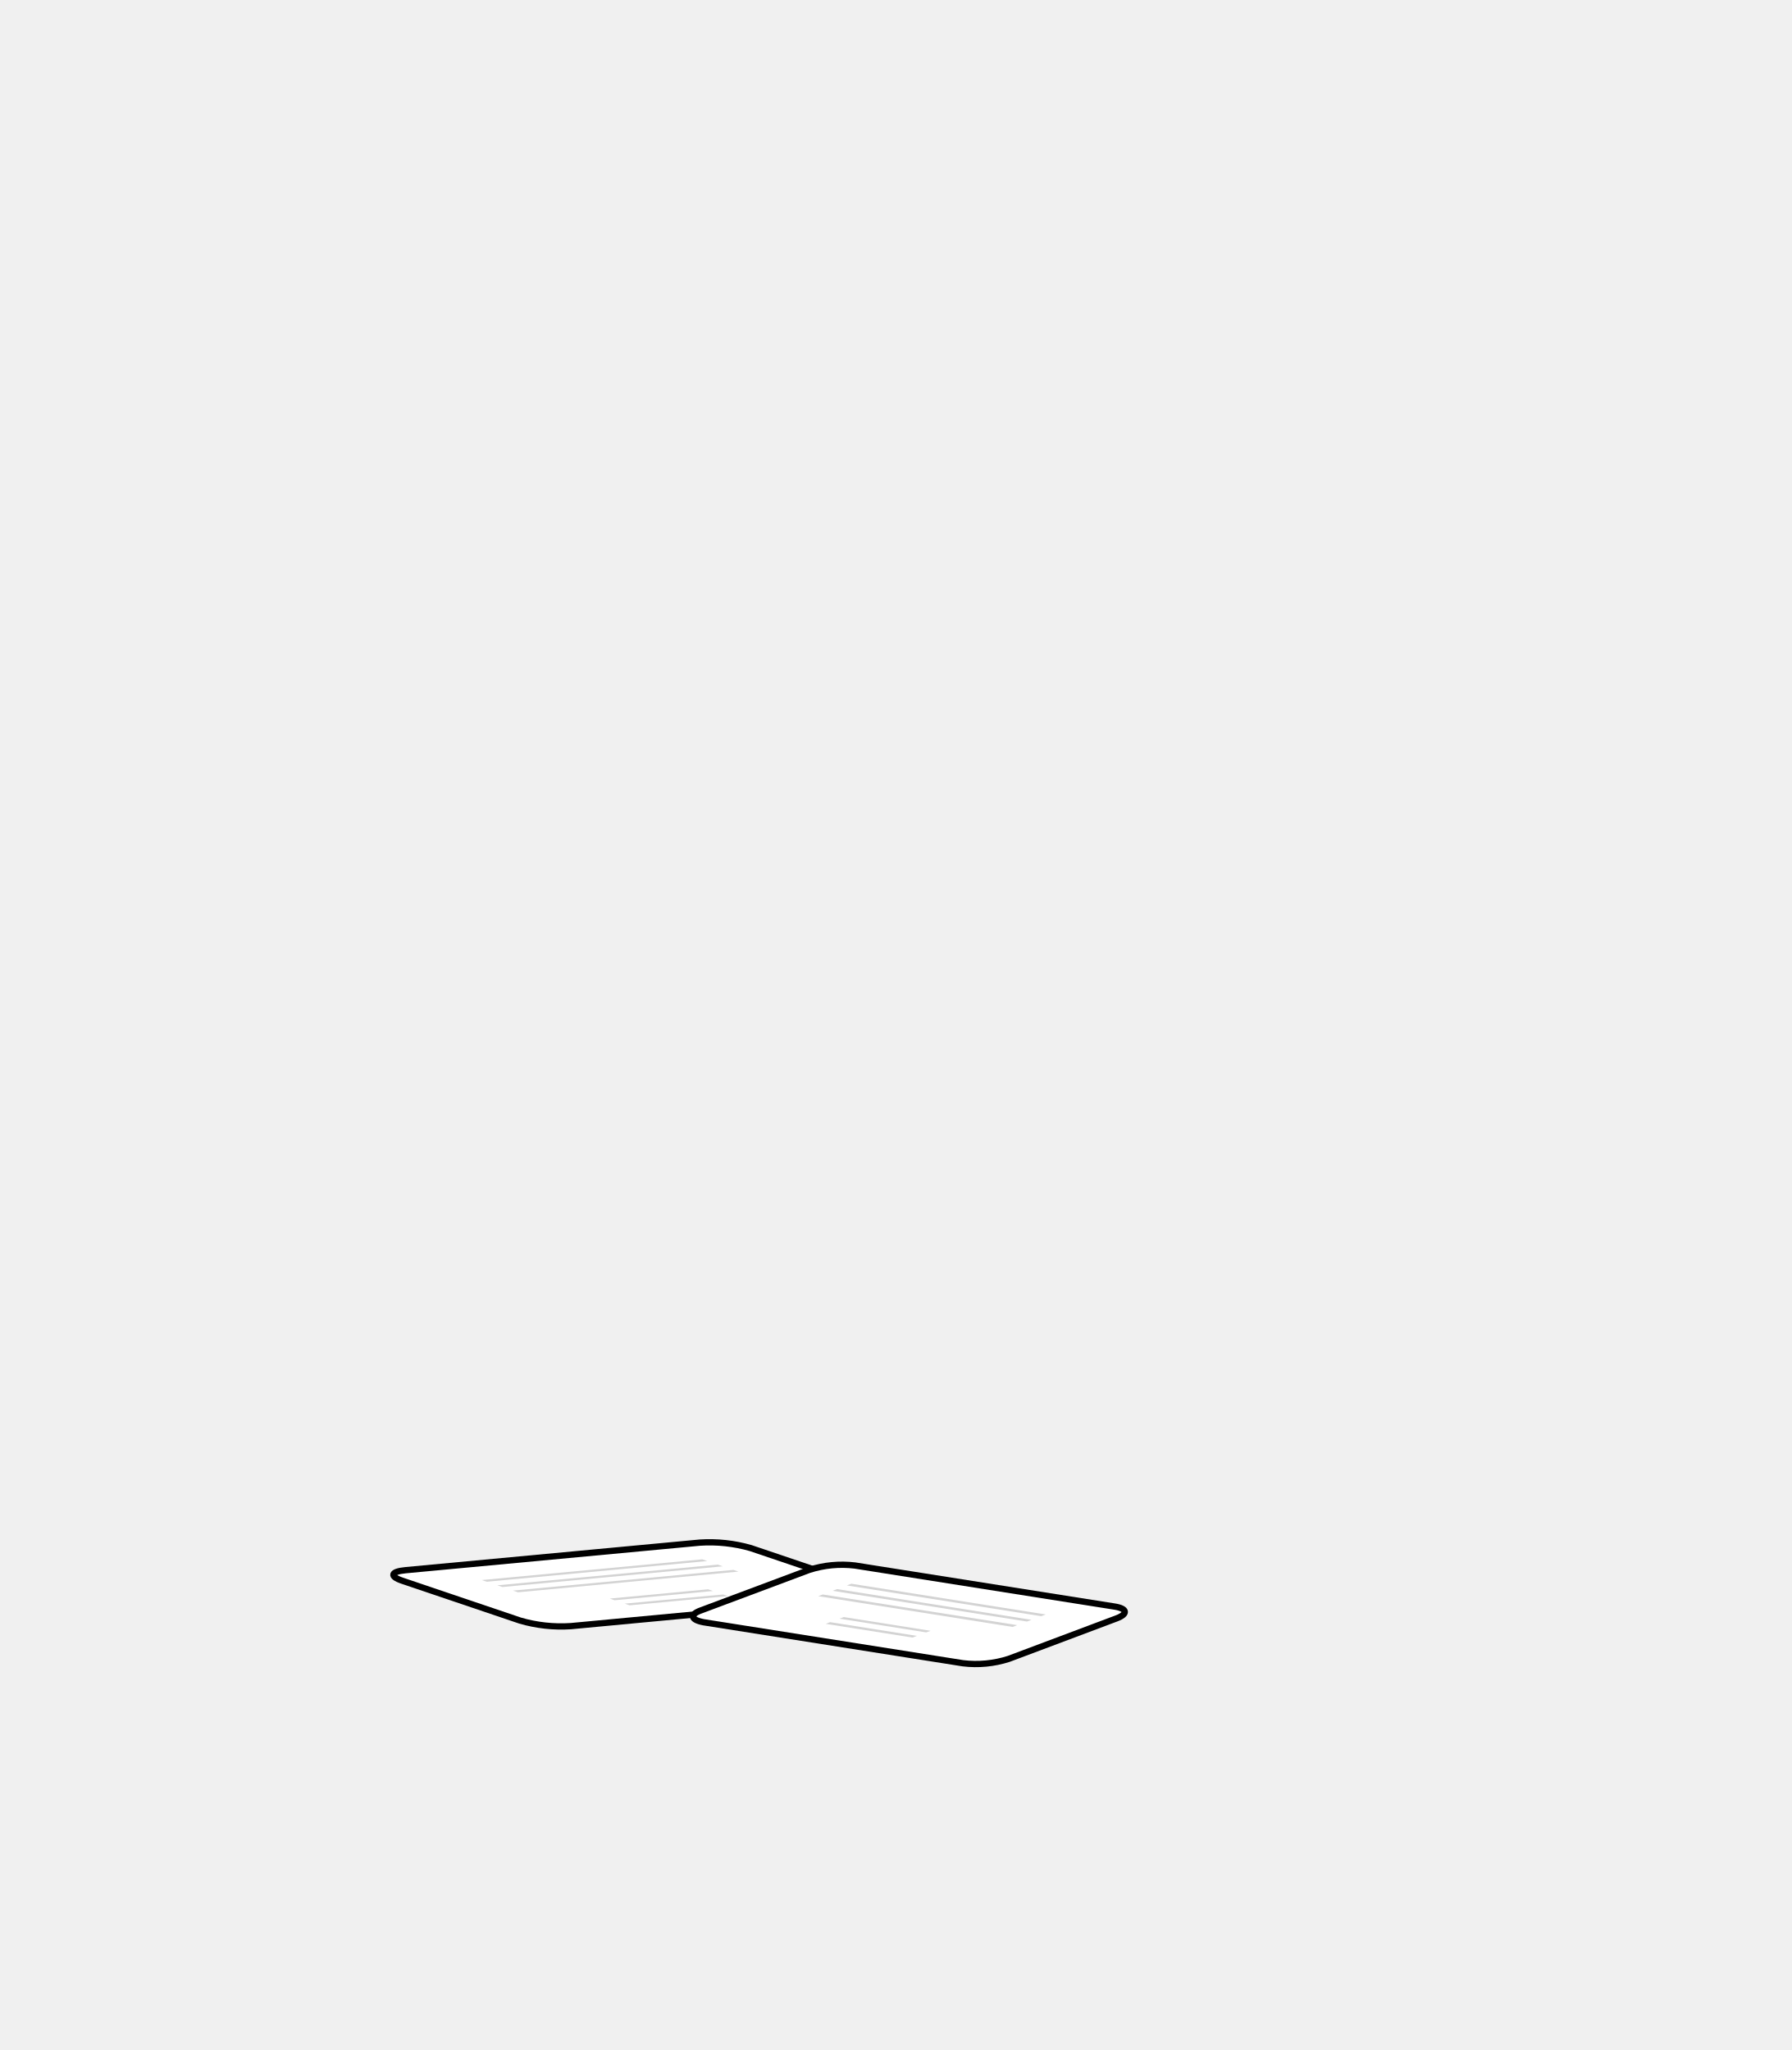
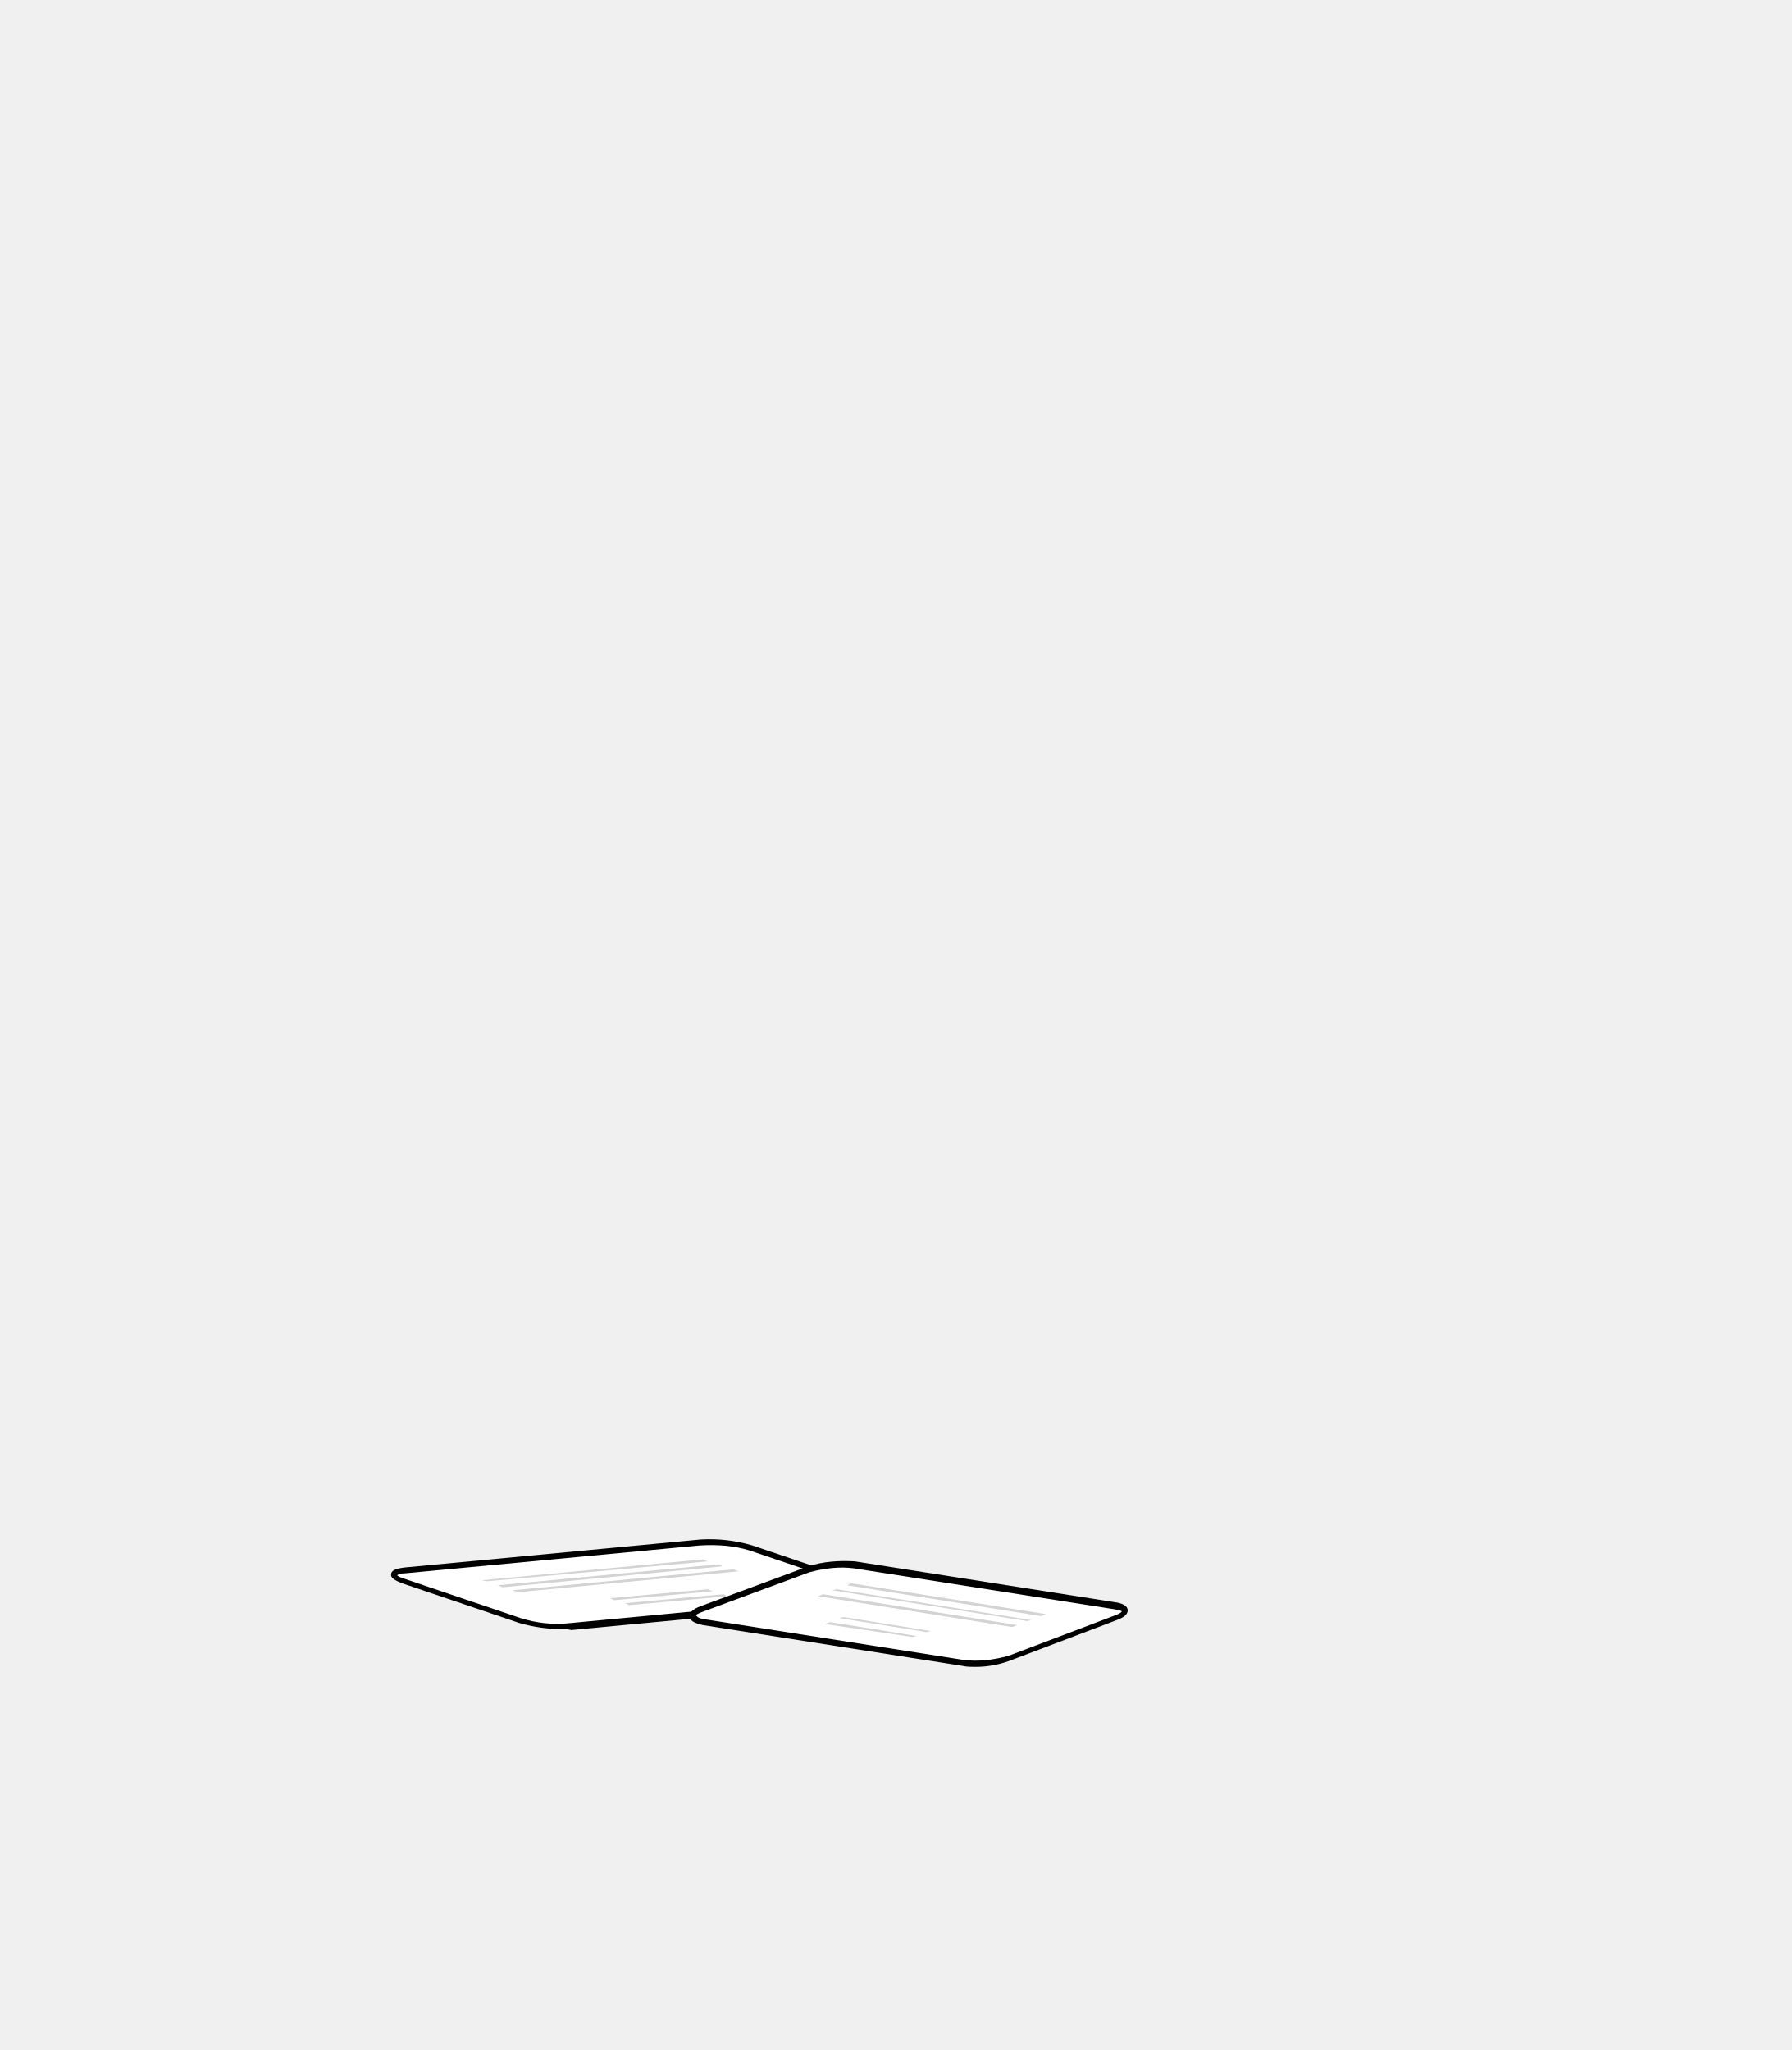
- <svg xmlns="http://www.w3.org/2000/svg" width="180" height="205.98" viewBox="0 0 180 205.98">
-   <defs>
-     <style>.a,.c{fill:#fff;stroke:#000;stroke-miterlimit:10;}.a{stroke-width:0.63px;}.b{fill:#d3d3d3;}.c{stroke-width:0.63px;}</style>
-   </defs>
-   <path class="a" d="M86.91,160.61l-29.55,2.78a14.7,14.7,0,0,1-5.12-.56l-11.82-4c-1.32-.44-1.18-.92.32-1.06L70.3,155a14.94,14.94,0,0,1,5.12.55l11.82,4C88.56,160,88.41,160.47,86.91,160.61Z" />
-   <polygon class="b" points="71.05 156.85 48.91 158.93 48.4 158.76 70.55 156.68 71.05 156.85" />
-   <polygon class="b" points="72.62 157.38 50.47 159.46 49.96 159.29 72.11 157.21 72.62 157.38" />
-   <polygon class="b" points="74.19 157.91 52.04 159.99 51.53 159.82 73.68 157.74 74.19 157.91" />
-   <polygon class="b" points="71.63 159.86 61.74 160.79 61.26 160.62 71.14 159.69 71.63 159.86" />
-   <polygon class="b" points="73.13 160.37 63.25 161.3 62.76 161.13 72.65 160.21 73.13 160.37" />
-   <path class="c" d="M70.68,163l26.06,4.12a10.79,10.79,0,0,0,4.6-.44l10.81-4.06c1.21-.45,1.12-1-.2-1.2l-26.06-4.12a10.79,10.79,0,0,0-4.6.44l-10.82,4.05C69.26,162.21,69.36,162.75,70.68,163Z" />
-   <polygon class="b" points="85.07 159.3 104.6 162.39 105.06 162.22 85.53 159.13 85.07 159.3" />
-   <polygon class="b" points="83.64 159.84 103.17 162.93 103.63 162.76 84.1 159.67 83.64 159.84" />
-   <polygon class="b" points="82.2 160.38 101.73 163.47 102.19 163.29 82.66 160.21 82.2 160.38" />
-   <polygon class="b" points="84.33 162.64 93.05 164.02 93.49 163.86 84.77 162.48 84.33 162.64" />
-   <polygon class="b" points="82.95 163.16 91.67 164.54 92.11 164.37 83.39 162.99 82.95 163.16" />
+ <svg xmlns="http://www.w3.org/2000/svg" version="1.1" id="Layer_1" x="0px" y="0px" viewBox="0 0 180 206" style="enable-background:new 0 0 180 206;" xml:space="preserve">
+   <style type="text/css">
+ 	.st0{fill:#FFFFFF;}
+ 	.st1{fill:#D3D3D3;}
+ </style>
+   <g>
+     <path class="st0" d="M86.9,160.6l-29.5,2.8c-1.7,0.1-3.5-0.1-5.1-0.6l-11.8-4c-1.3-0.4-1.2-0.9,0.3-1.1l29.6-2.8   c1.7-0.1,3.5,0.1,5.1,0.6l11.8,4C88.6,160,88.4,160.5,86.9,160.6z" />
+     <path d="M56.4,163.7c-1.4,0-2.8-0.2-4.2-0.6l-11.8-4c-0.5-0.2-1.2-0.5-1.1-0.9c0-0.4,0.5-0.6,1.5-0.7l29.6-2.8   c1.8-0.1,3.5,0.1,5.2,0.6l11.8,4c0.5,0.2,1.2,0.5,1.1,1c0,0.4-0.5,0.6-1.5,0.7l-29.6,2.8C57,163.7,56.7,163.7,56.4,163.7z    M39.9,158.3c0.1,0.1,0.3,0.2,0.6,0.3l11.8,4c1.6,0.5,3.3,0.7,5,0.5l29.5-2.8c0.5,0,0.7-0.1,0.9-0.2c-0.1-0.1-0.3-0.2-0.6-0.3   l-11.8-4c-1.6-0.5-3.3-0.6-5-0.5l-29.6,2.8C40.3,158.1,40,158.2,39.9,158.3z" />
+     <polygon class="st1" points="71.1,156.9 48.9,158.9 48.4,158.8 70.6,156.7  " />
+     <polygon class="st1" points="72.6,157.4 50.5,159.5 50,159.3 72.1,157.2  " />
+     <polygon class="st1" points="74.2,157.9 52,160 51.5,159.8 73.7,157.7  " />
+     <polygon class="st1" points="71.6,159.9 61.7,160.8 61.3,160.6 71.1,159.7  " />
+     <polygon class="st1" points="73.1,160.4 63.2,161.3 62.8,161.1 72.7,160.2  " />
+     <path class="st0" d="M70.7,163l26.1,4.1c1.5,0.2,3.1,0,4.6-0.4l10.8-4.1c1.2-0.4,1.1-1-0.2-1.2l-26.1-4.1c-1.5-0.2-3.1,0-4.6,0.4   l-10.8,4.1C69.3,162.2,69.4,162.8,70.7,163z" />
+     <path d="M98,167.5c-0.4,0-0.9,0-1.3-0.1l-26.1-4.1c-0.8-0.2-1.3-0.4-1.3-0.9c0-0.4,0.3-0.7,1.1-1l10.8-4c1.5-0.5,3.2-0.6,4.7-0.5   l26.1,4.1c0.8,0.1,1.3,0.4,1.3,0.8c0,0.4-0.3,0.7-1.1,1l-10.8,4.1C100.3,167.3,99.2,167.5,98,167.5z M70.7,162.7l26.1,4.1   c1.5,0.2,3,0,4.5-0.4l10.8-4.1c0.5-0.2,0.6-0.3,0.6-0.4c0,0-0.2-0.1-0.8-0.2l-26.1-4.1c-1.5-0.2-3,0-4.5,0.4l-10.8,4   c-0.5,0.2-0.6,0.3-0.6,0.3C70,162.4,70.1,162.6,70.7,162.7z" />
+     <polygon class="st1" points="85.1,159.3 104.6,162.4 105.1,162.2 85.5,159.1  " />
+     <polygon class="st1" points="83.6,159.8 103.2,162.9 103.6,162.8 84.1,159.7  " />
+     <polygon class="st1" points="82.2,160.4 101.7,163.5 102.2,163.3 82.7,160.2  " />
+     <polygon class="st1" points="84.3,162.6 93.1,164 93.5,163.9 84.8,162.5  " />
+     <polygon class="st1" points="82.9,163.2 91.7,164.5 92.1,164.4 83.4,163  " />
+   </g>
</svg>
